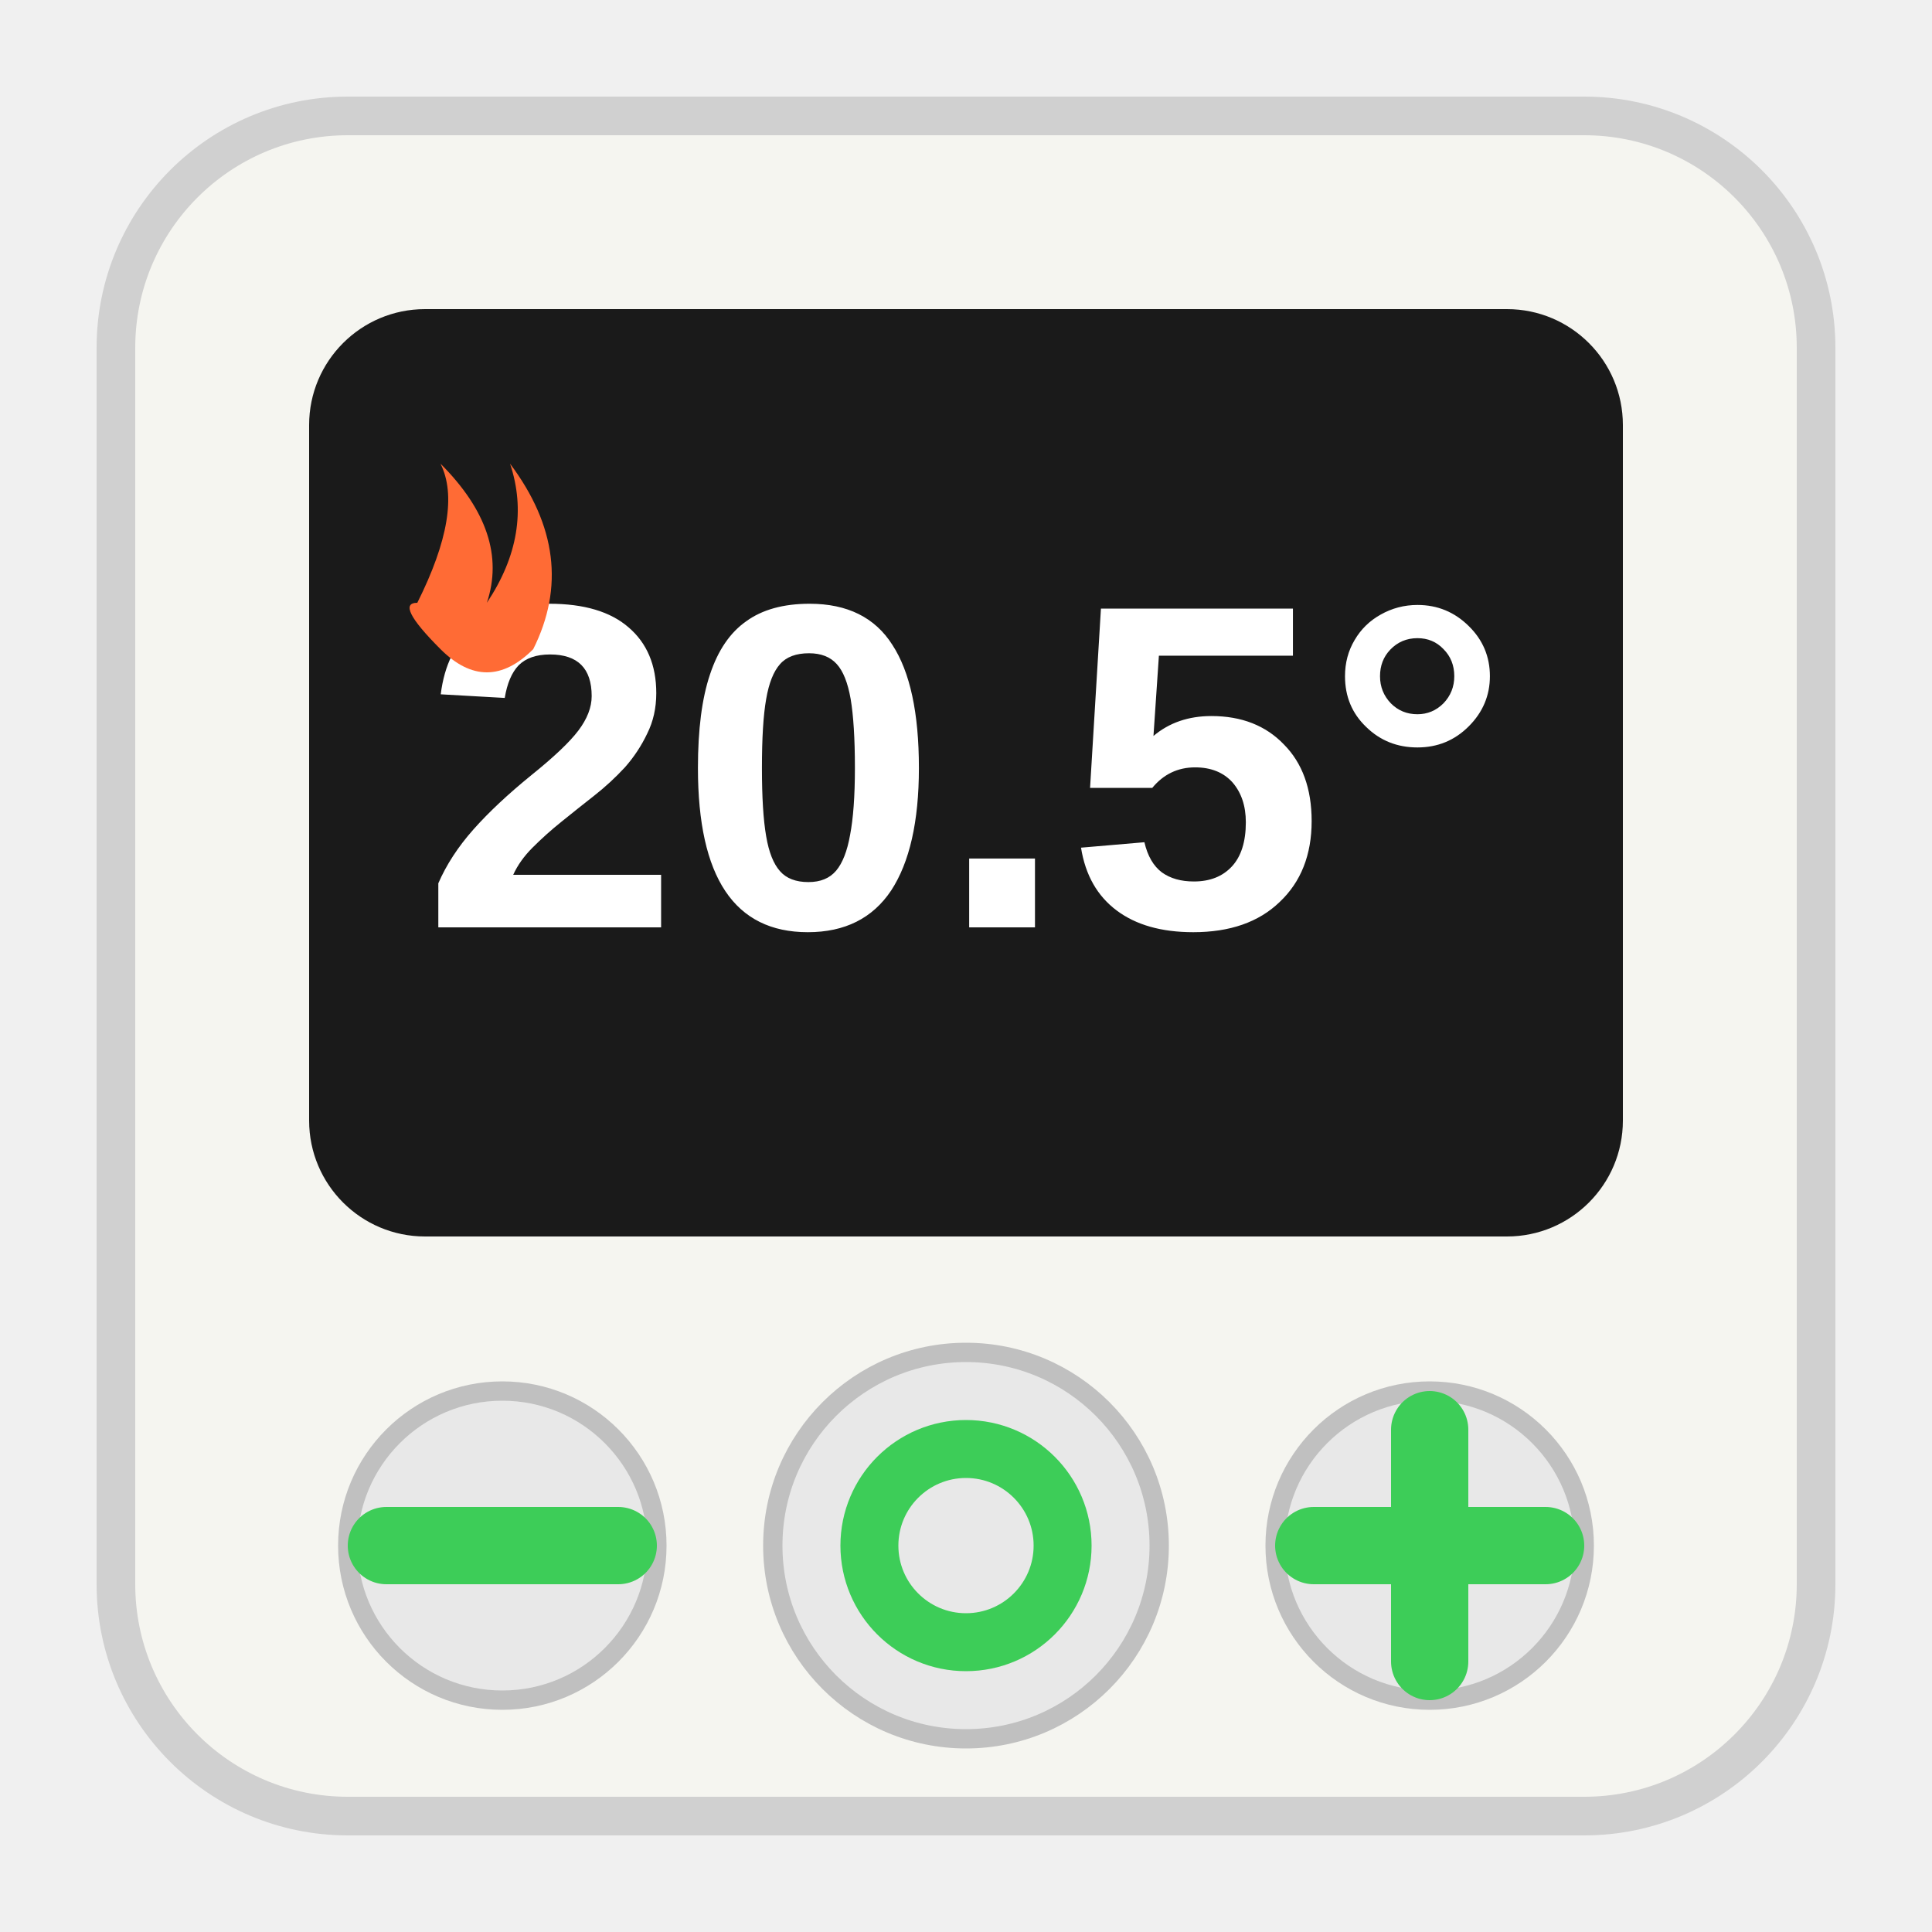
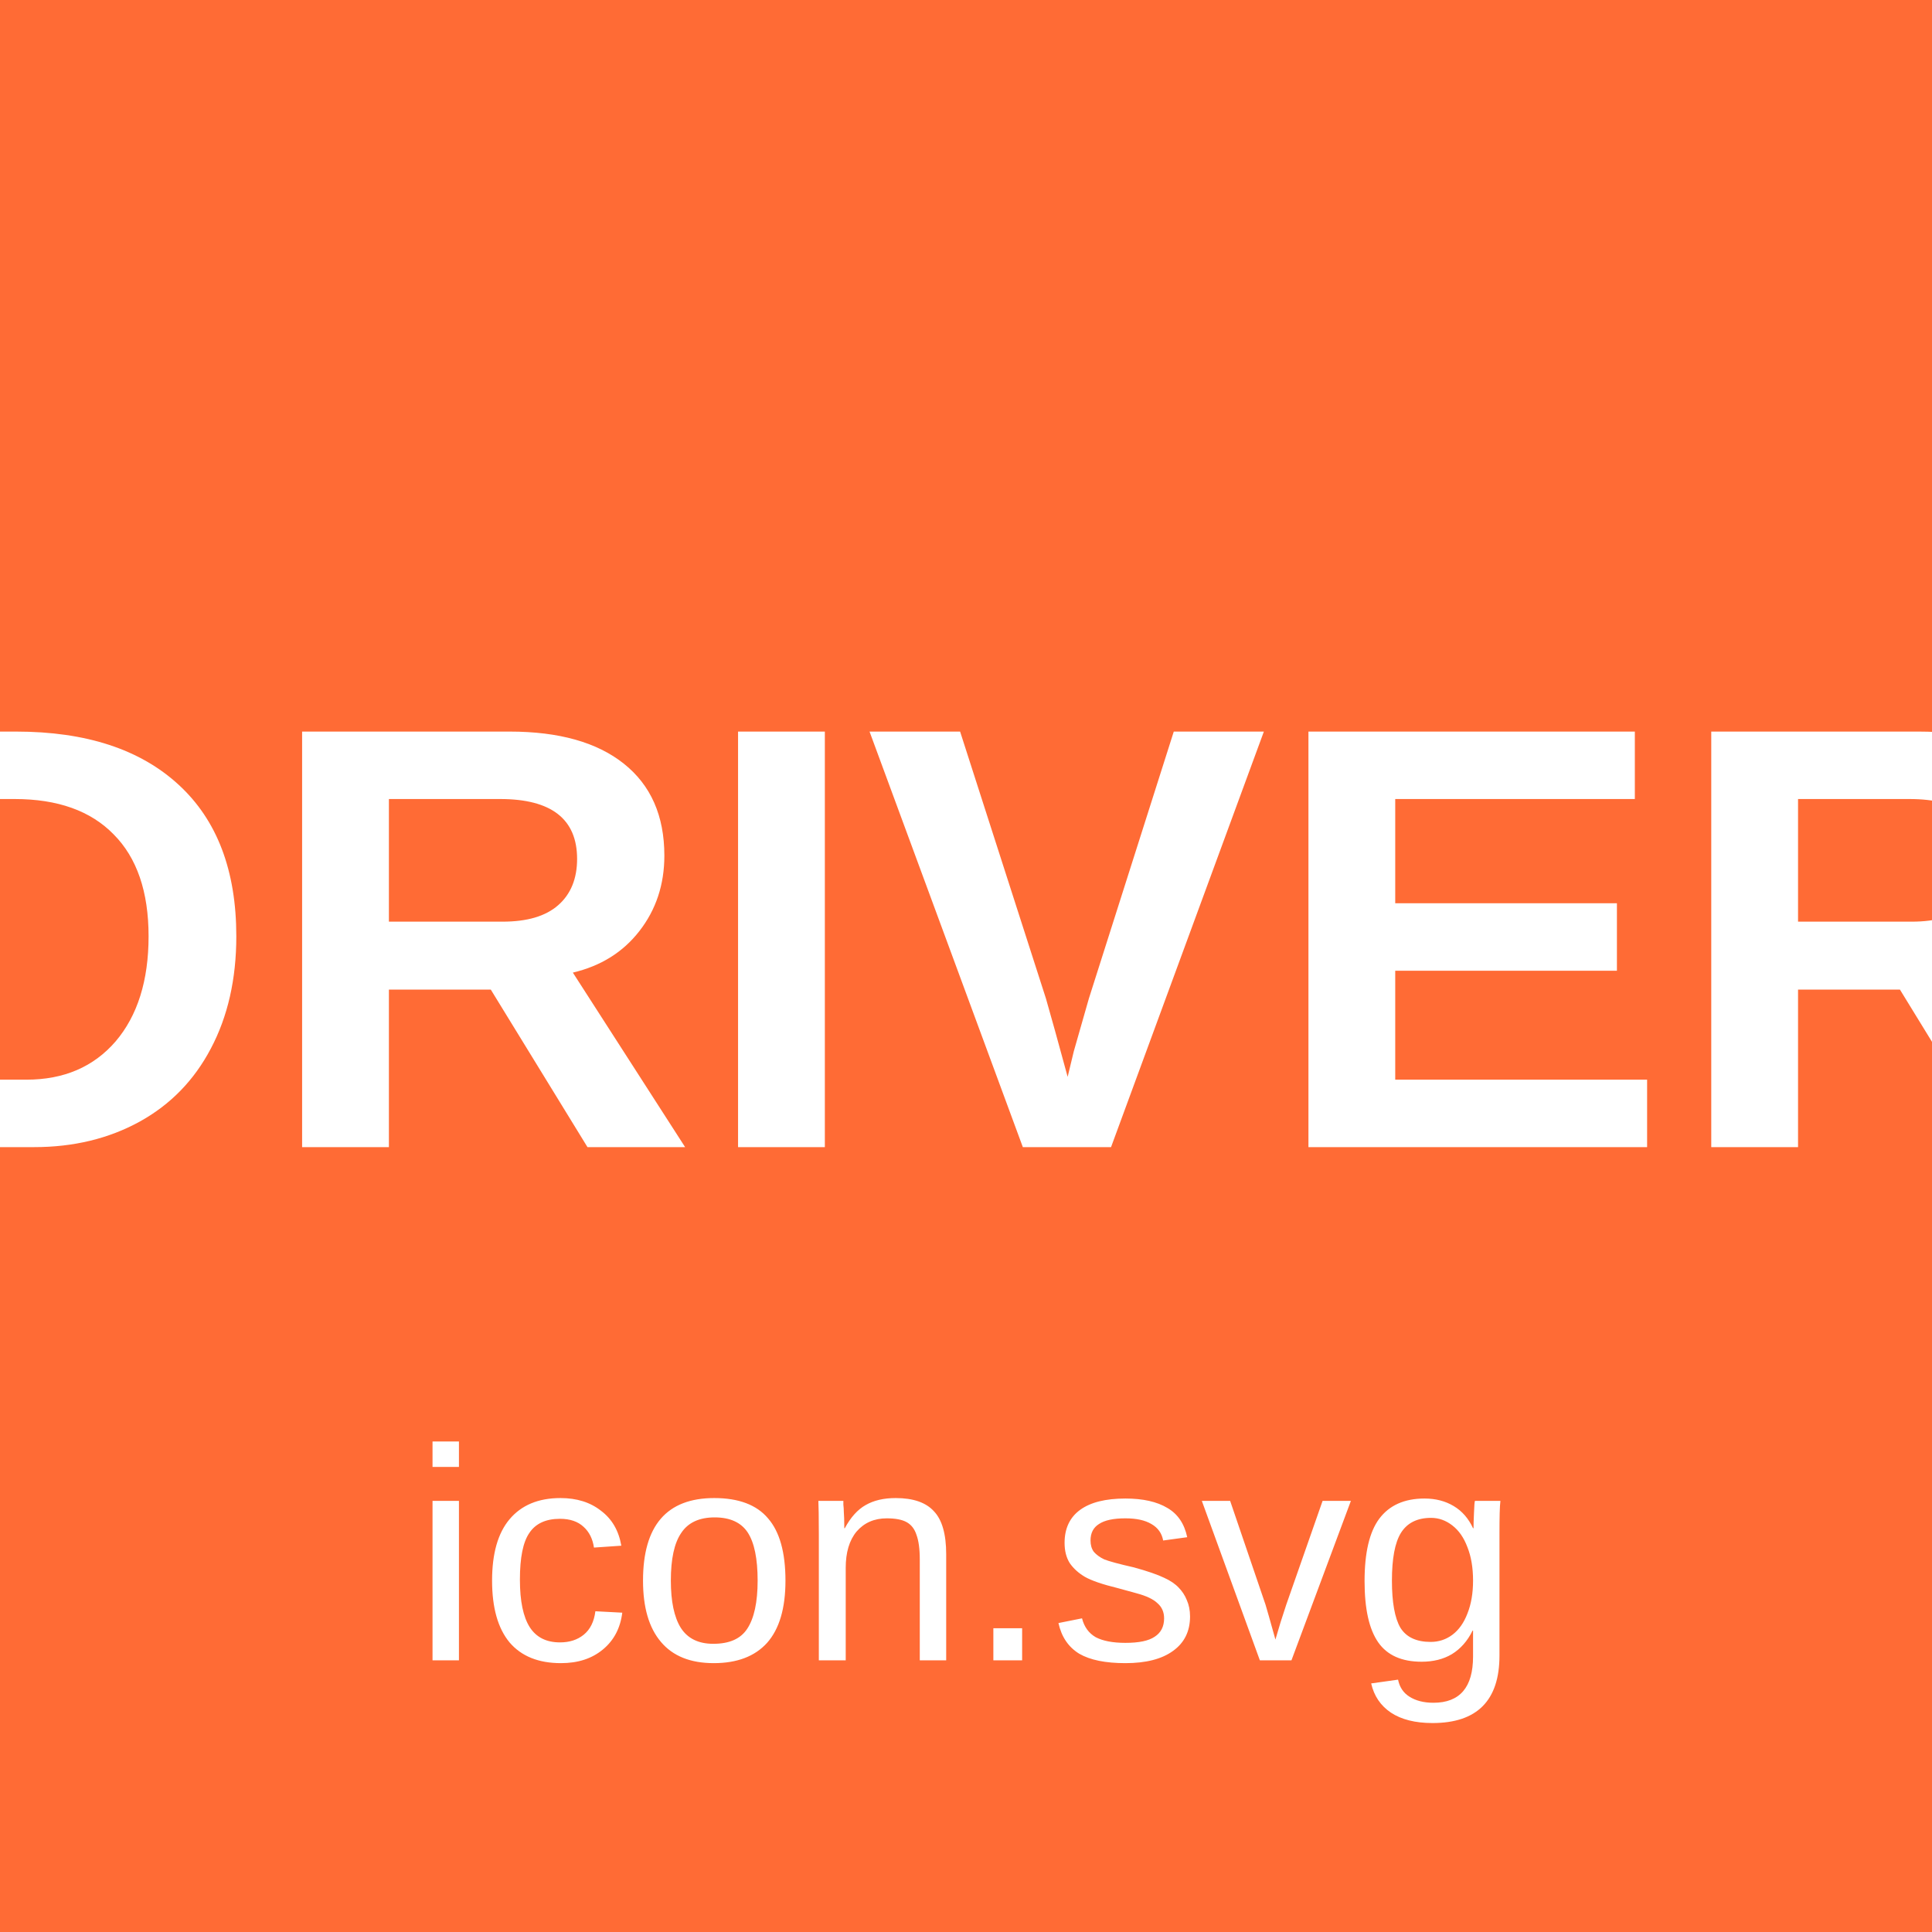
- <svg xmlns="http://www.w3.org/2000/svg" viewBox="0 0 50 50" width="50" height="50">
-   <rect x="3" y="3" width="44" height="44" rx="6" ry="6" fill="#f5f5f0" stroke="#d0d0d0" stroke-width="1" />
-   <rect x="8" y="8" width="34" height="24" rx="3" ry="3" fill="#1a1a1a" />
-   <text x="25" y="24" font-family="Arial, sans-serif" font-size="12" font-weight="bold" fill="#ffffff" text-anchor="middle">20.5°</text>
-   <path d="M12 18 Q14 14 13 12 Q16 15 15 18 Q17 15 16 12 Q19 16 17 20 Q15 22 13 20 Q11 18 12 18" fill="#ff6b35" transform="scale(0.6) translate(6, 8)" />
-   <circle cx="13" cy="40" r="4" fill="#e8e8e8" stroke="#c0c0c0" stroke-width="0.5" />
-   <line x1="10" y1="40" x2="16" y2="40" stroke="#3DCD58" stroke-width="2" stroke-linecap="round" />
-   <circle cx="25" cy="40" r="5" fill="#e8e8e8" stroke="#c0c0c0" stroke-width="0.5" />
-   <circle cx="25" cy="40" r="2.5" fill="none" stroke="#3DCD58" stroke-width="1.5" />
-   <circle cx="37" cy="40" r="4" fill="#e8e8e8" stroke="#c0c0c0" stroke-width="0.5" />
-   <line x1="34" y1="40" x2="40" y2="40" stroke="#3DCD58" stroke-width="2" stroke-linecap="round" />
-   <line x1="37" y1="37" x2="37" y2="43" stroke="#3DCD58" stroke-width="2" stroke-linecap="round" />
+ <svg xmlns="http://www.w3.org/2000/svg" viewBox="0 0 64 64">
+   <rect x="0" y="0" width="64" height="64" fill="#ff6b35" />
+   <text x="32" y="38" font-family="Arial" font-size="20" font-weight="bold" fill="#ffffff" text-anchor="middle">DRIVER</text>
+   <text x="32" y="55" font-family="Arial" font-size="10" fill="#ffffff" text-anchor="middle">icon.svg</text>
</svg>
